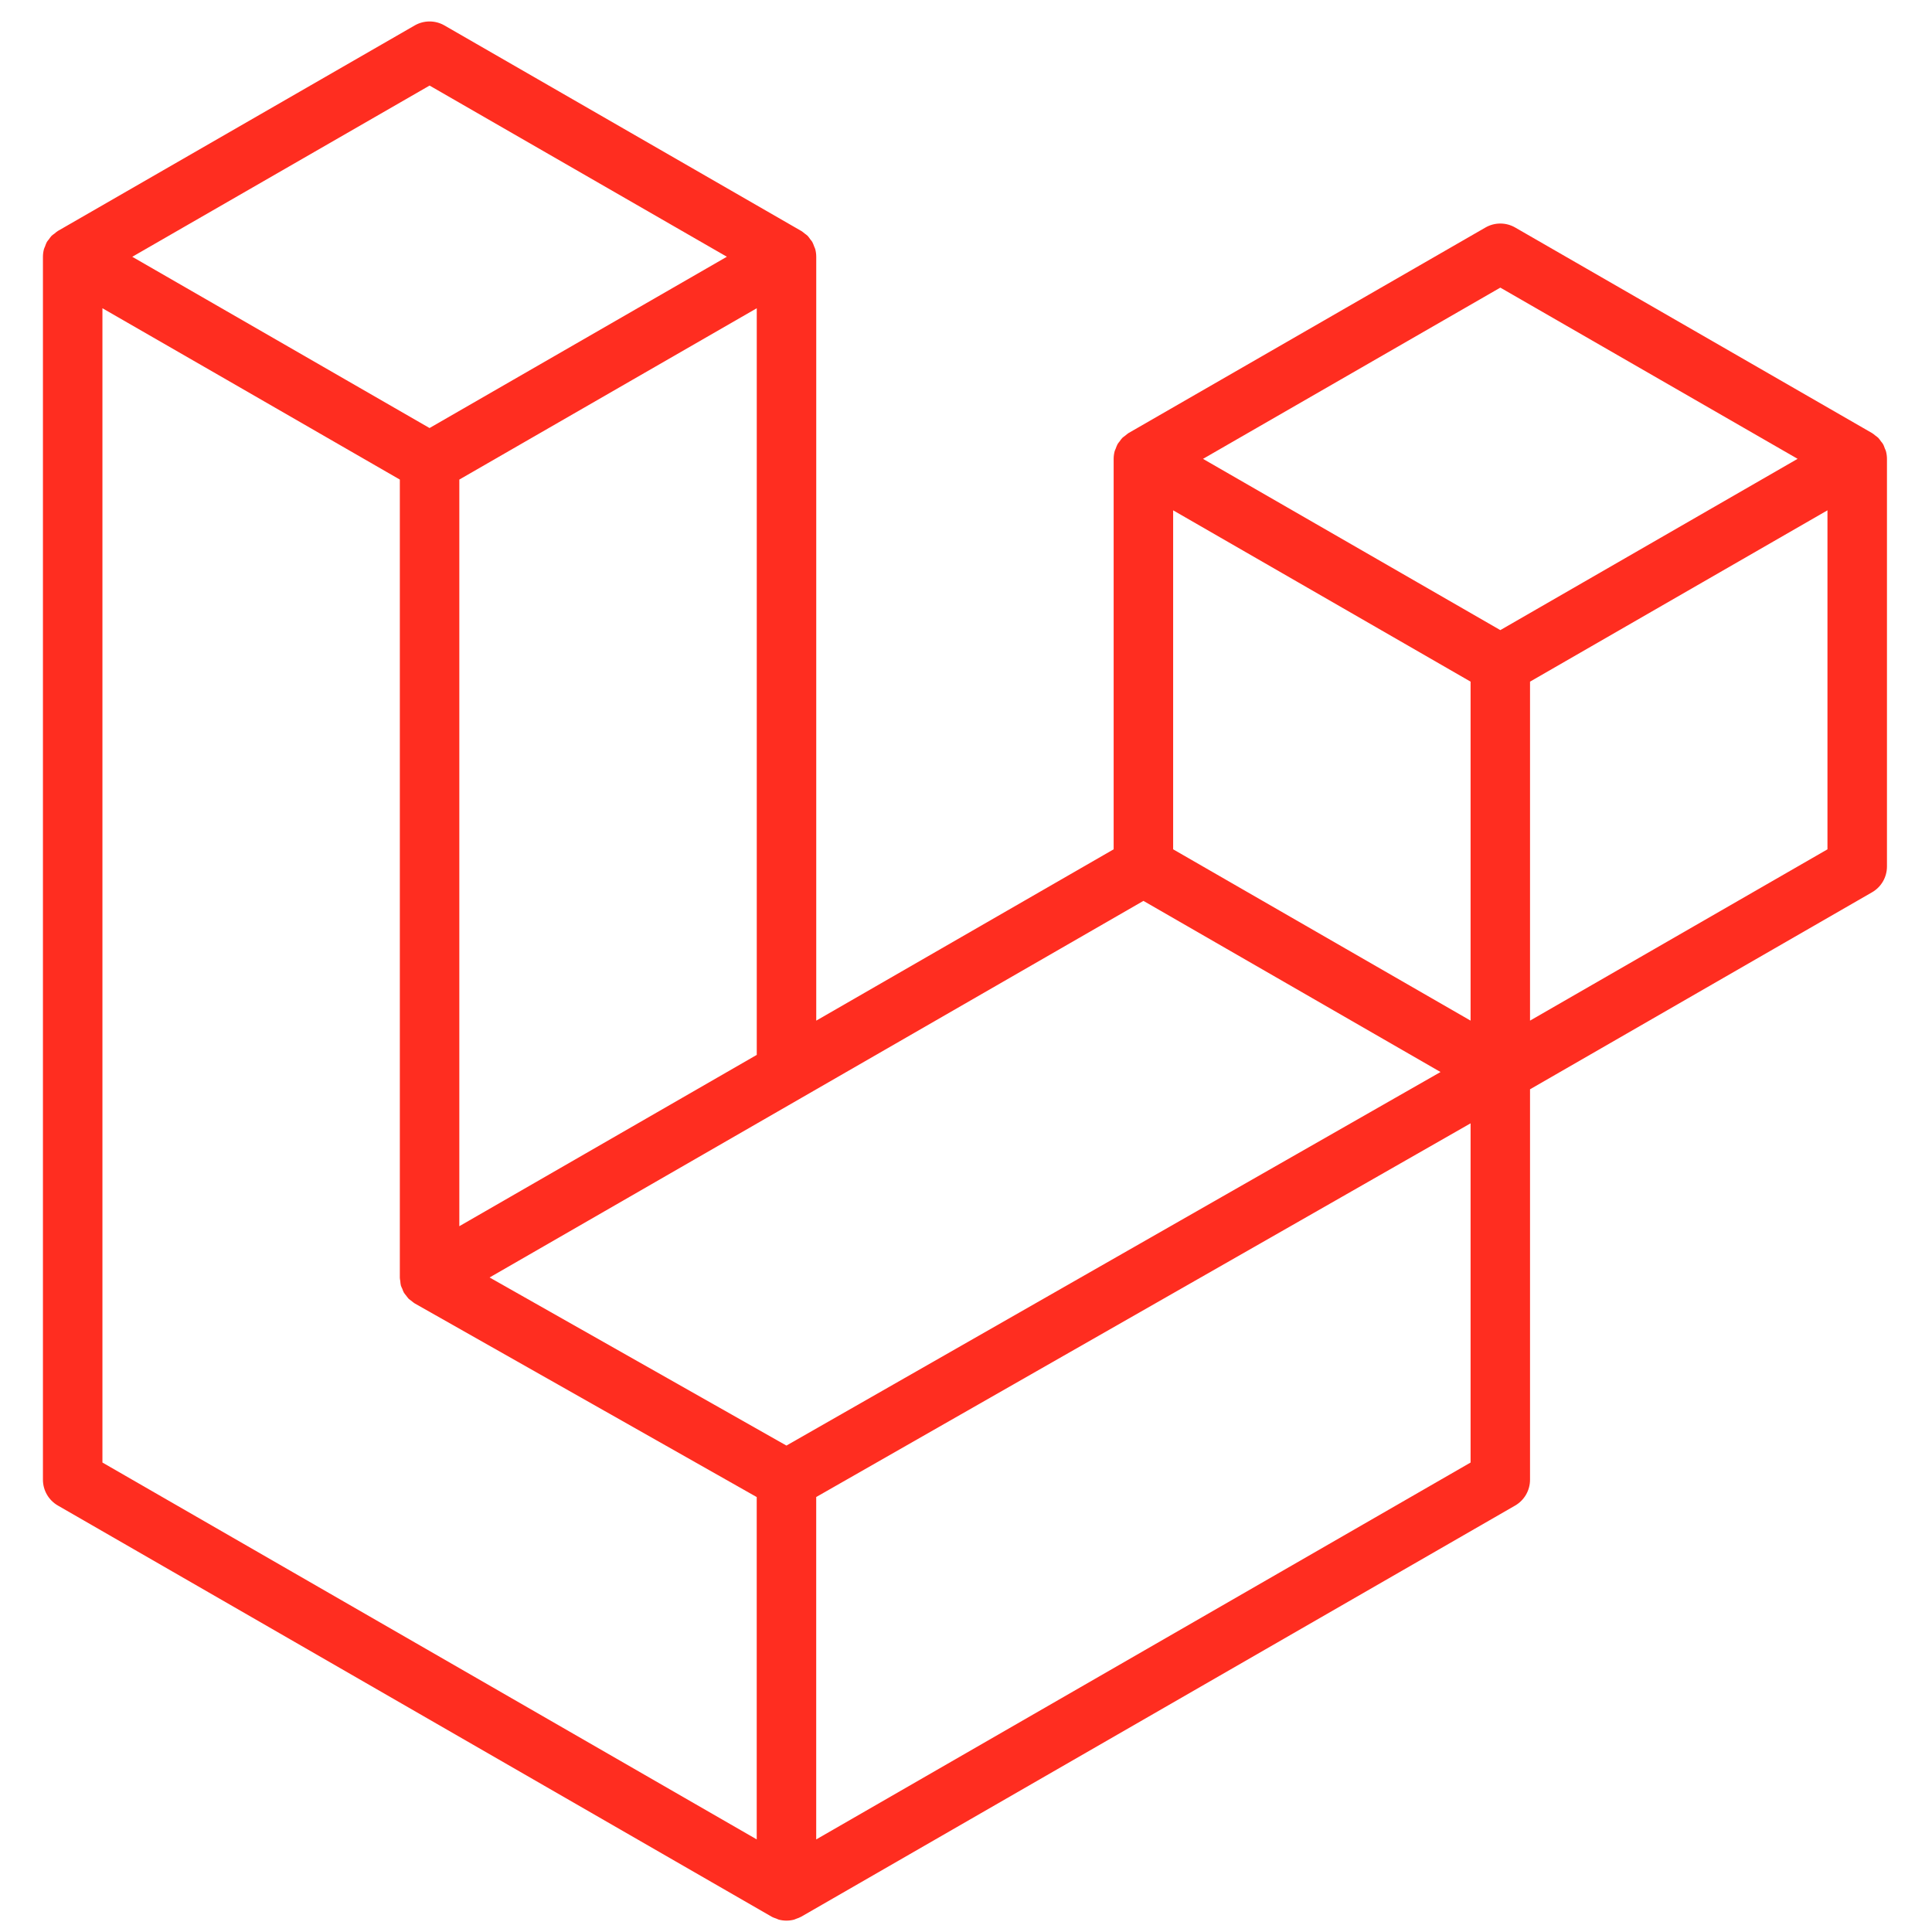
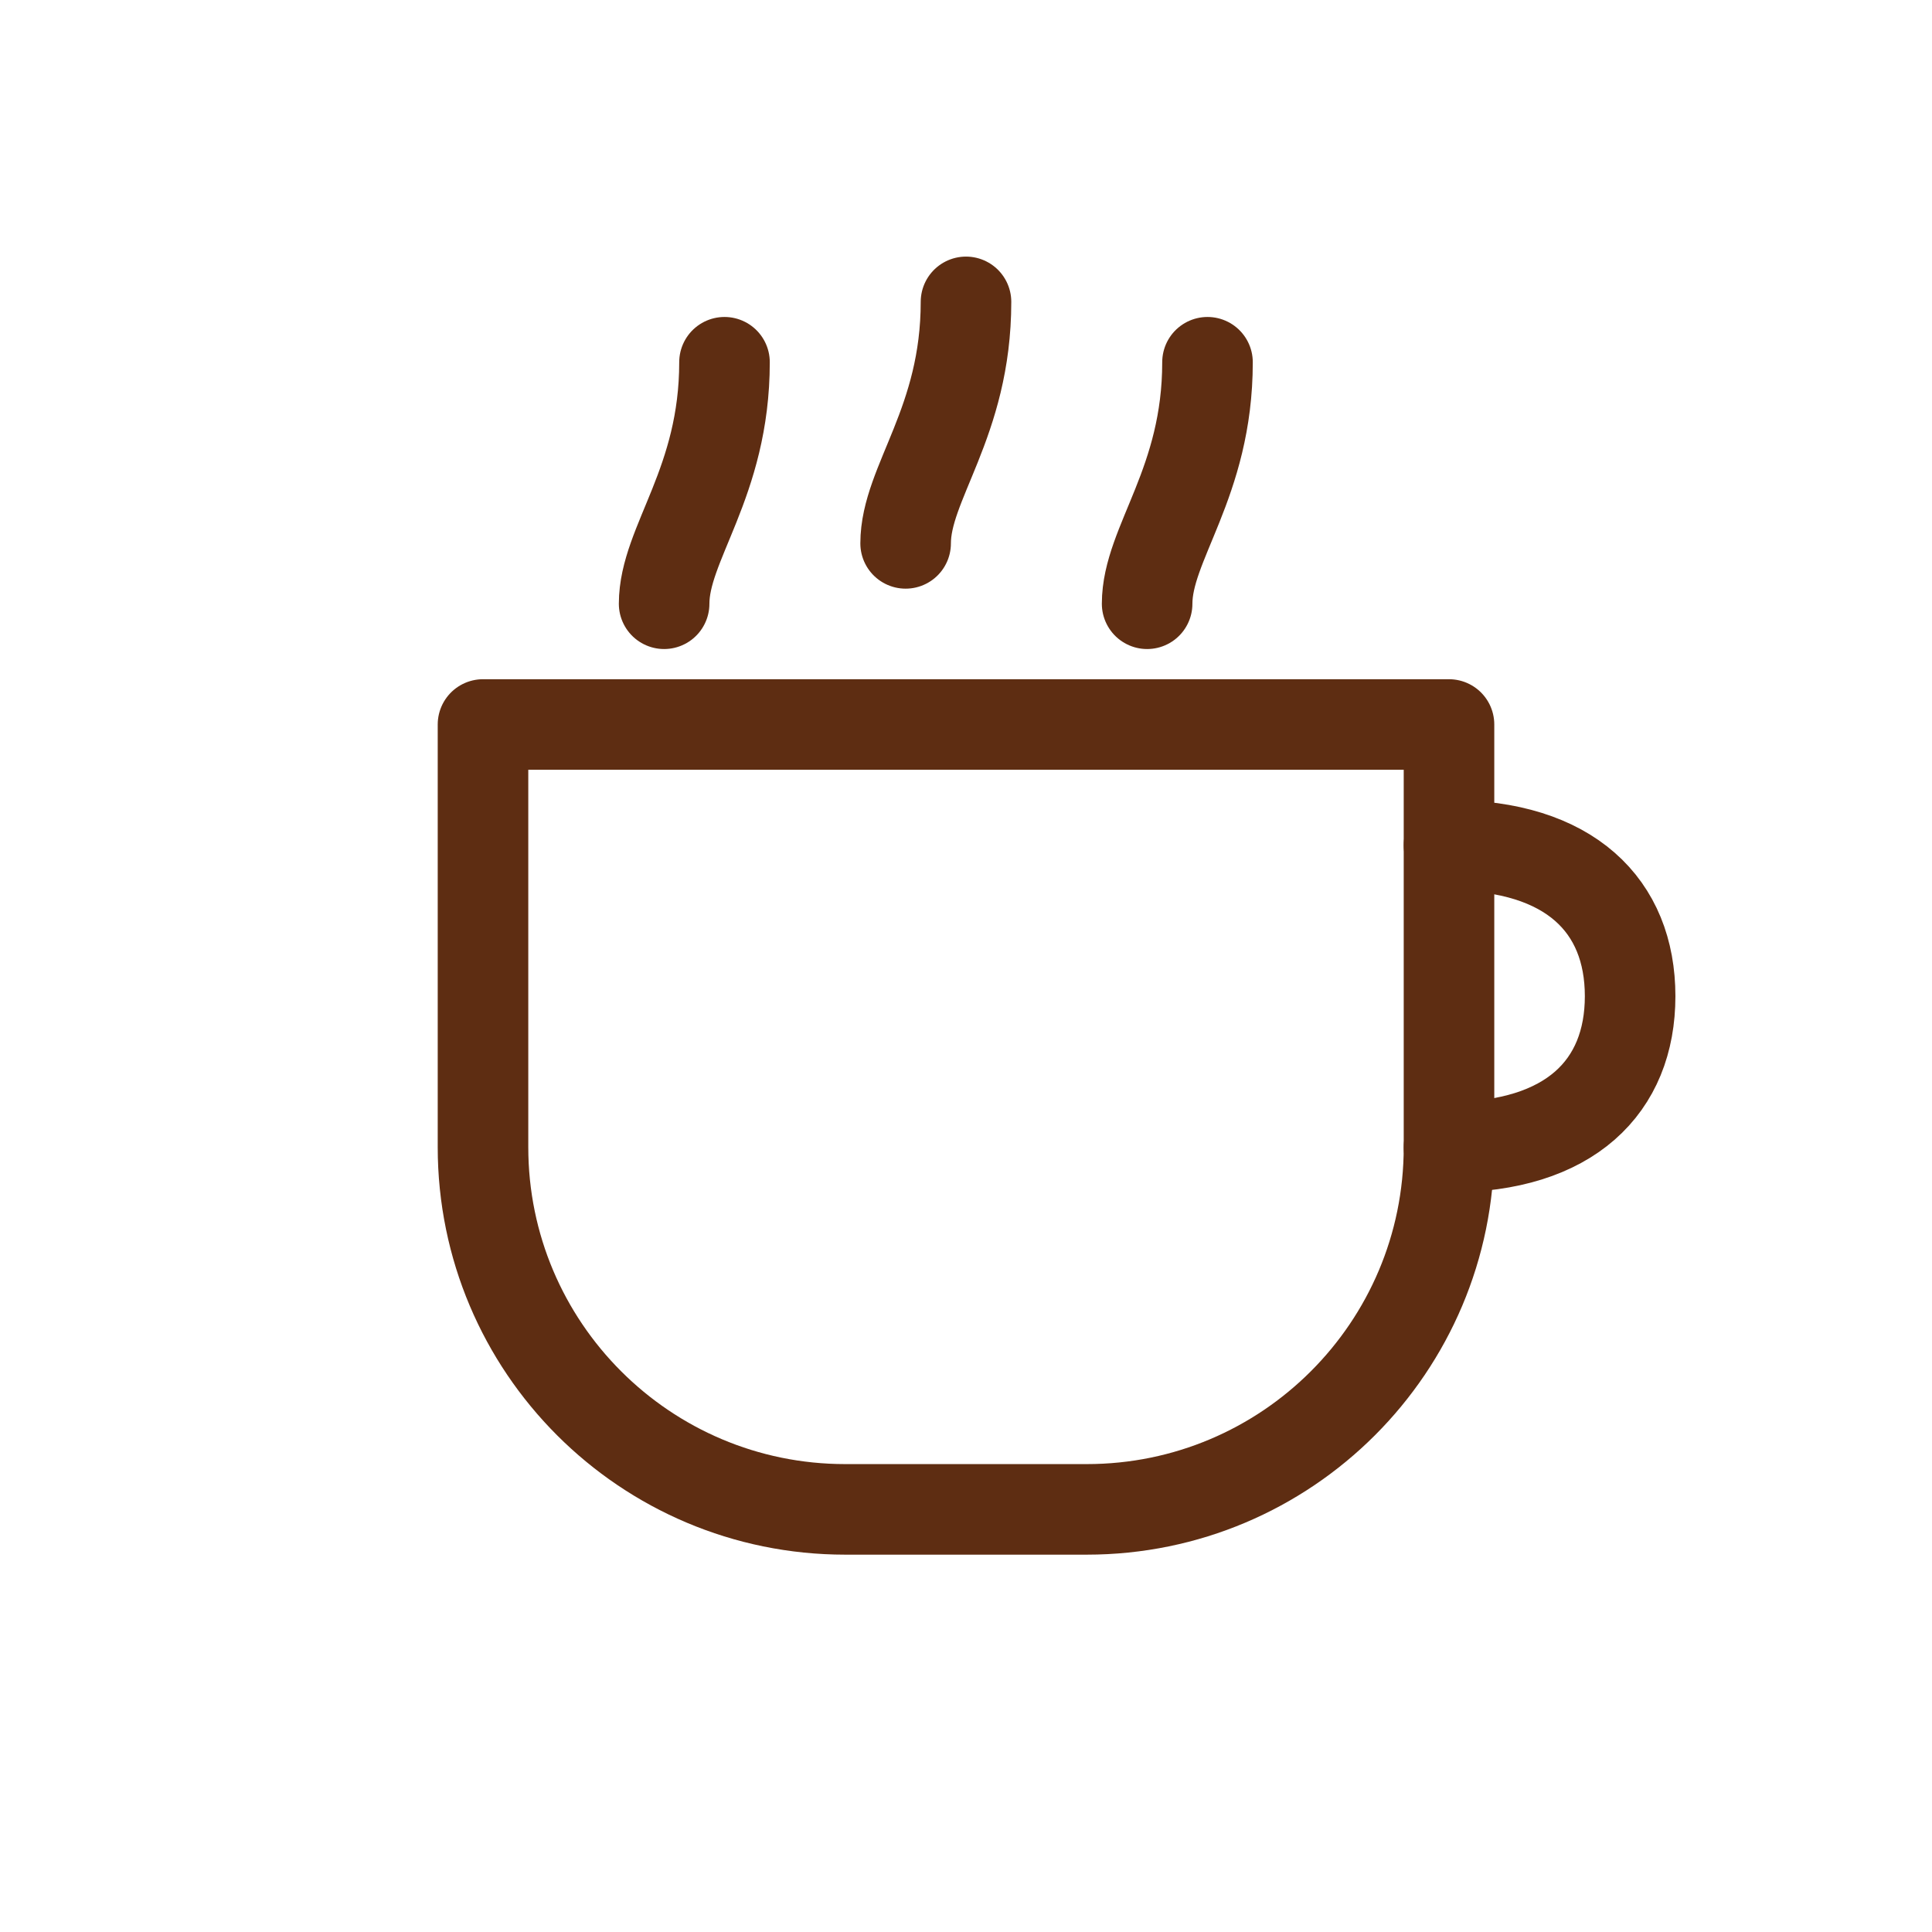
- <svg xmlns="http://www.w3.org/2000/svg" width="166" height="166" viewBox="0 0 166 166" fill="none">
-   <path fill-rule="evenodd" clip-rule="evenodd" d="M162.041 38.759C162.099 38.977 162.129 39.201 162.13 39.426V74.452C162.13 74.902 162.011 75.344 161.786 75.733C161.561 76.122 161.237 76.444 160.847 76.668L131.462 93.594V127.141C131.462 128.054 130.977 128.897 130.186 129.357L68.847 164.683C68.707 164.763 68.554 164.814 68.401 164.868C68.343 164.887 68.289 164.922 68.228 164.938C67.8 165.051 67.349 165.051 66.92 164.938C66.85 164.919 66.786 164.881 66.719 164.855C66.579 164.804 66.432 164.76 66.298 164.683L4.972 129.357C4.583 129.133 4.259 128.81 4.034 128.421C3.808 128.032 3.69 127.591 3.689 127.141L3.689 22.063C3.689 21.834 3.721 21.61 3.779 21.393C3.798 21.32 3.843 21.253 3.868 21.179C3.916 21.045 3.961 20.908 4.031 20.783C4.079 20.7 4.149 20.633 4.206 20.557C4.28 20.454 4.347 20.349 4.433 20.26C4.506 20.186 4.602 20.132 4.685 20.068C4.778 19.992 4.861 19.909 4.966 19.848L35.633 2.185C36.022 1.961 36.462 1.844 36.91 1.844C37.358 1.844 37.798 1.961 38.186 2.185L68.851 19.848H68.857C68.959 19.912 69.045 19.992 69.138 20.065C69.221 20.129 69.313 20.186 69.387 20.257C69.476 20.349 69.54 20.454 69.616 20.557C69.671 20.633 69.744 20.7 69.789 20.783C69.862 20.911 69.904 21.045 69.955 21.179C69.98 21.253 70.025 21.32 70.044 21.396C70.103 21.614 70.133 21.838 70.133 22.063V87.694L95.686 72.974V39.423C95.686 39.2 95.718 38.973 95.775 38.759C95.798 38.683 95.839 38.615 95.865 38.542C95.916 38.408 95.96 38.271 96.031 38.146C96.079 38.063 96.149 37.996 96.203 37.92C96.279 37.818 96.343 37.712 96.433 37.623C96.506 37.549 96.599 37.495 96.681 37.431C96.777 37.355 96.86 37.272 96.962 37.211L127.633 19.548C128.021 19.324 128.461 19.206 128.91 19.206C129.358 19.206 129.798 19.324 130.186 19.548L160.85 37.211C160.959 37.275 161.042 37.355 161.137 37.428C161.217 37.492 161.31 37.549 161.383 37.62C161.473 37.712 161.536 37.818 161.613 37.92C161.67 37.996 161.741 38.063 161.785 38.146C161.859 38.271 161.9 38.408 161.951 38.542C161.98 38.615 162.021 38.683 162.041 38.759ZM157.018 72.974V43.848L146.287 50.028L131.462 58.568V87.694L157.021 72.974H157.018ZM126.354 125.663V96.518L111.771 104.85L70.13 128.626V158.046L126.354 125.663ZM8.801 26.485V125.663L65.018 158.043V128.629L35.649 112L35.64 111.994L35.627 111.988C35.528 111.93 35.445 111.847 35.353 111.777C35.273 111.713 35.18 111.662 35.11 111.592L35.104 111.582C35.021 111.502 34.963 111.403 34.893 111.314C34.829 111.228 34.753 111.154 34.702 111.065L34.699 111.055C34.641 110.96 34.606 110.845 34.565 110.736C34.523 110.64 34.469 110.551 34.443 110.449C34.411 110.328 34.405 110.197 34.392 110.072C34.379 109.976 34.354 109.881 34.354 109.785V109.778V41.205L19.532 32.662L8.801 26.485ZM36.913 7.35L11.364 22.063L36.907 36.777L62.453 22.06L36.907 7.35H36.913ZM50.2 99.174L65.022 90.637V26.485L54.291 32.665L39.466 41.205V105.357L50.2 99.174ZM128.91 24.713L103.363 39.426L128.91 54.14L154.453 39.423L128.91 24.713ZM126.354 58.568L111.529 50.028L100.798 43.848V72.974L115.619 81.511L126.354 87.694V58.568ZM67.571 124.205L105.042 102.803L123.772 92.109L98.245 77.405L68.854 94.334L42.066 109.762L67.571 124.205Z" fill="#FF2D20" />
+ <svg xmlns="http://www.w3.org/2000/svg" width="64" height="64" viewBox="0 0 64 64" fill="none">
+   <g stroke="#5e2d12" stroke-width="3" stroke-linecap="round" stroke-linejoin="round">
+     <path d="M16 24h32a0 0 0 0 1 0 0v14a12 12 0 0 1-12 12H28a12 12 0 0 1-12-12V24a0 0 0 0 1 0 0Z" />
+     <path d="M48 28c4 0 6 2 6 5s-2 5-6 5" />
+     <path d="M24 12c0 4-2 6-2 8" />
+     <path d="M32 10c0 4-2 6-2 8" />
+     <path d="M40 12c0 4-2 6-2 8" />
+   </g>
</svg>
